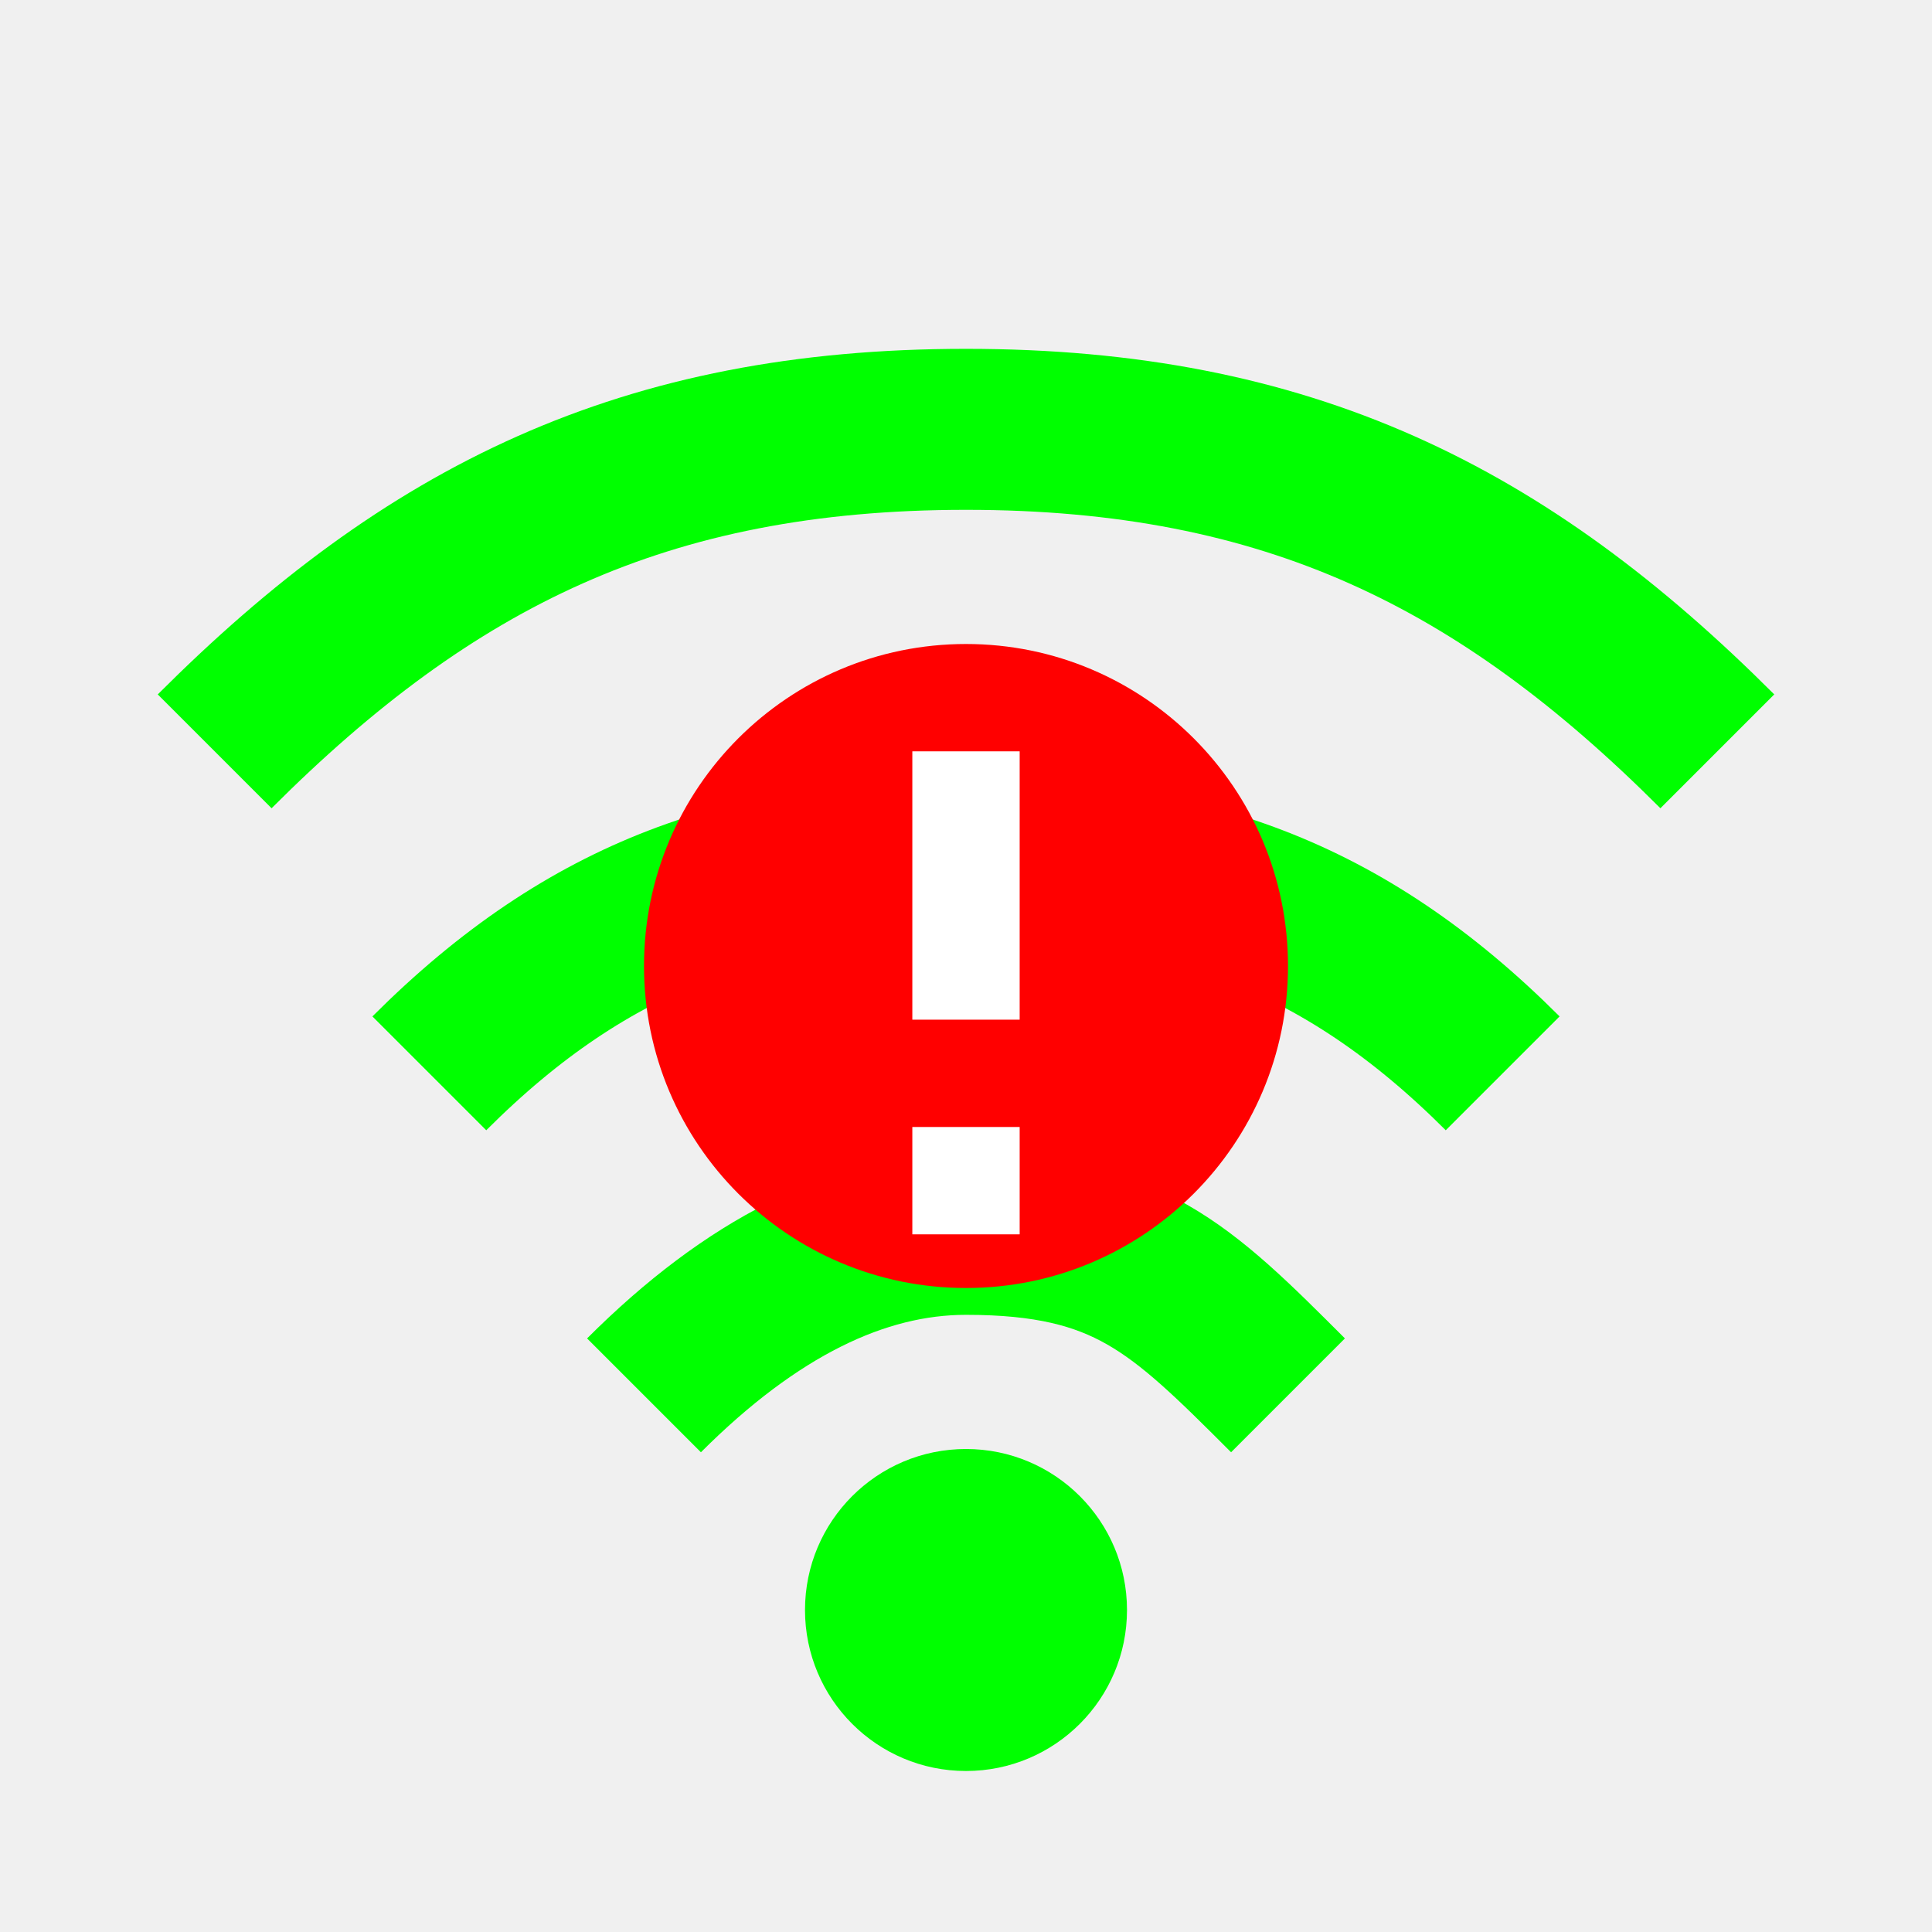
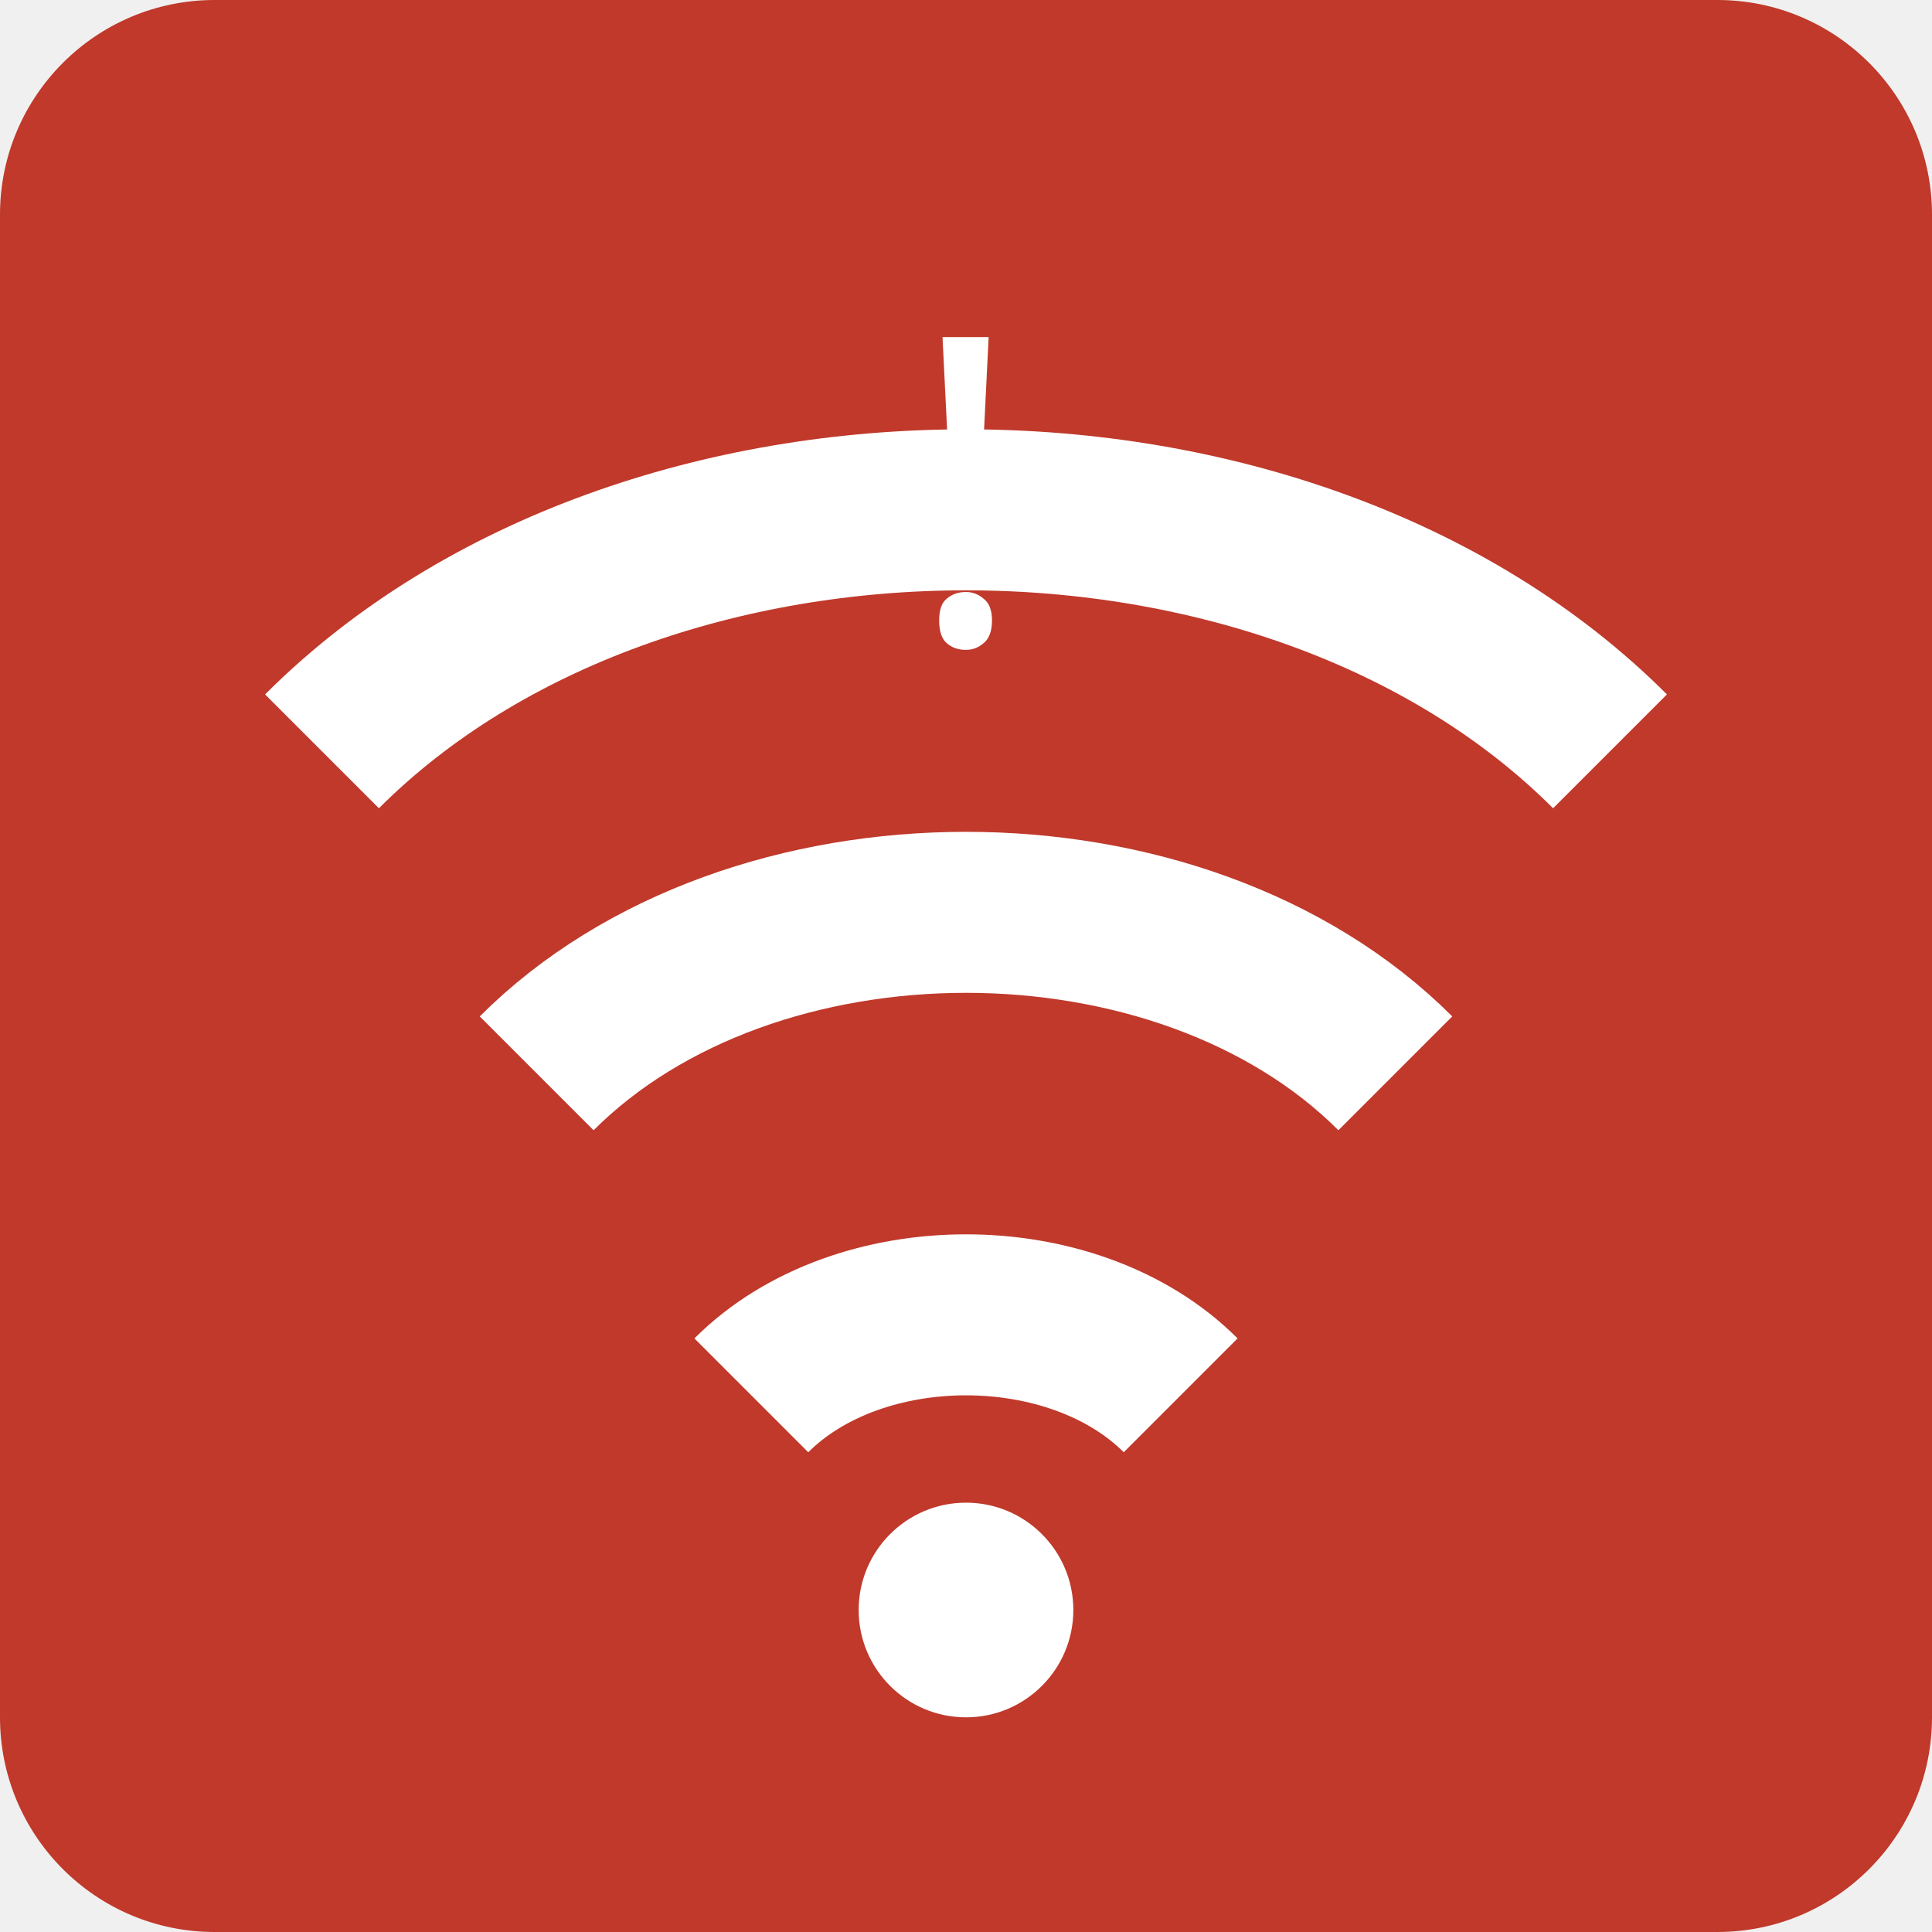
<svg xmlns="http://www.w3.org/2000/svg" viewBox="0 0 36 36">
-   <path fill="none" stroke="#0f0" stroke-width="3" d="M4 14c4-4 8-6 14-6s10 2 14 6M8 20c3-3 6-4 10-4s7 1 10 4m-16 6q3-3 6-3c3 0 4 1 6 3" />
-   <circle cx="18" cy="30" r="3" fill="#0f0" />
-   <circle cx="18" cy="18" r="6" fill="red" />
-   <path fill="none" stroke="#fff" stroke-width="2" d="M18 14v5m0 2v2" />
+   <rect width="36" height="36" fill="#c0392b" rx="4" />
+   <path fill="none" stroke="#fff" stroke-width="3" d="M6 14c6-6 18-6 24 0M10 20c4-4 12-4 16 0M14 26c2-2 6-2 8 0" />
+   <circle cx="18" cy="30" r="2" fill="#fff" />
+   <text x="18" y="12" fill="#fff" font-family="Arial Black, sans-serif" font-size="8" text-anchor="middle">!</text>
</svg>
